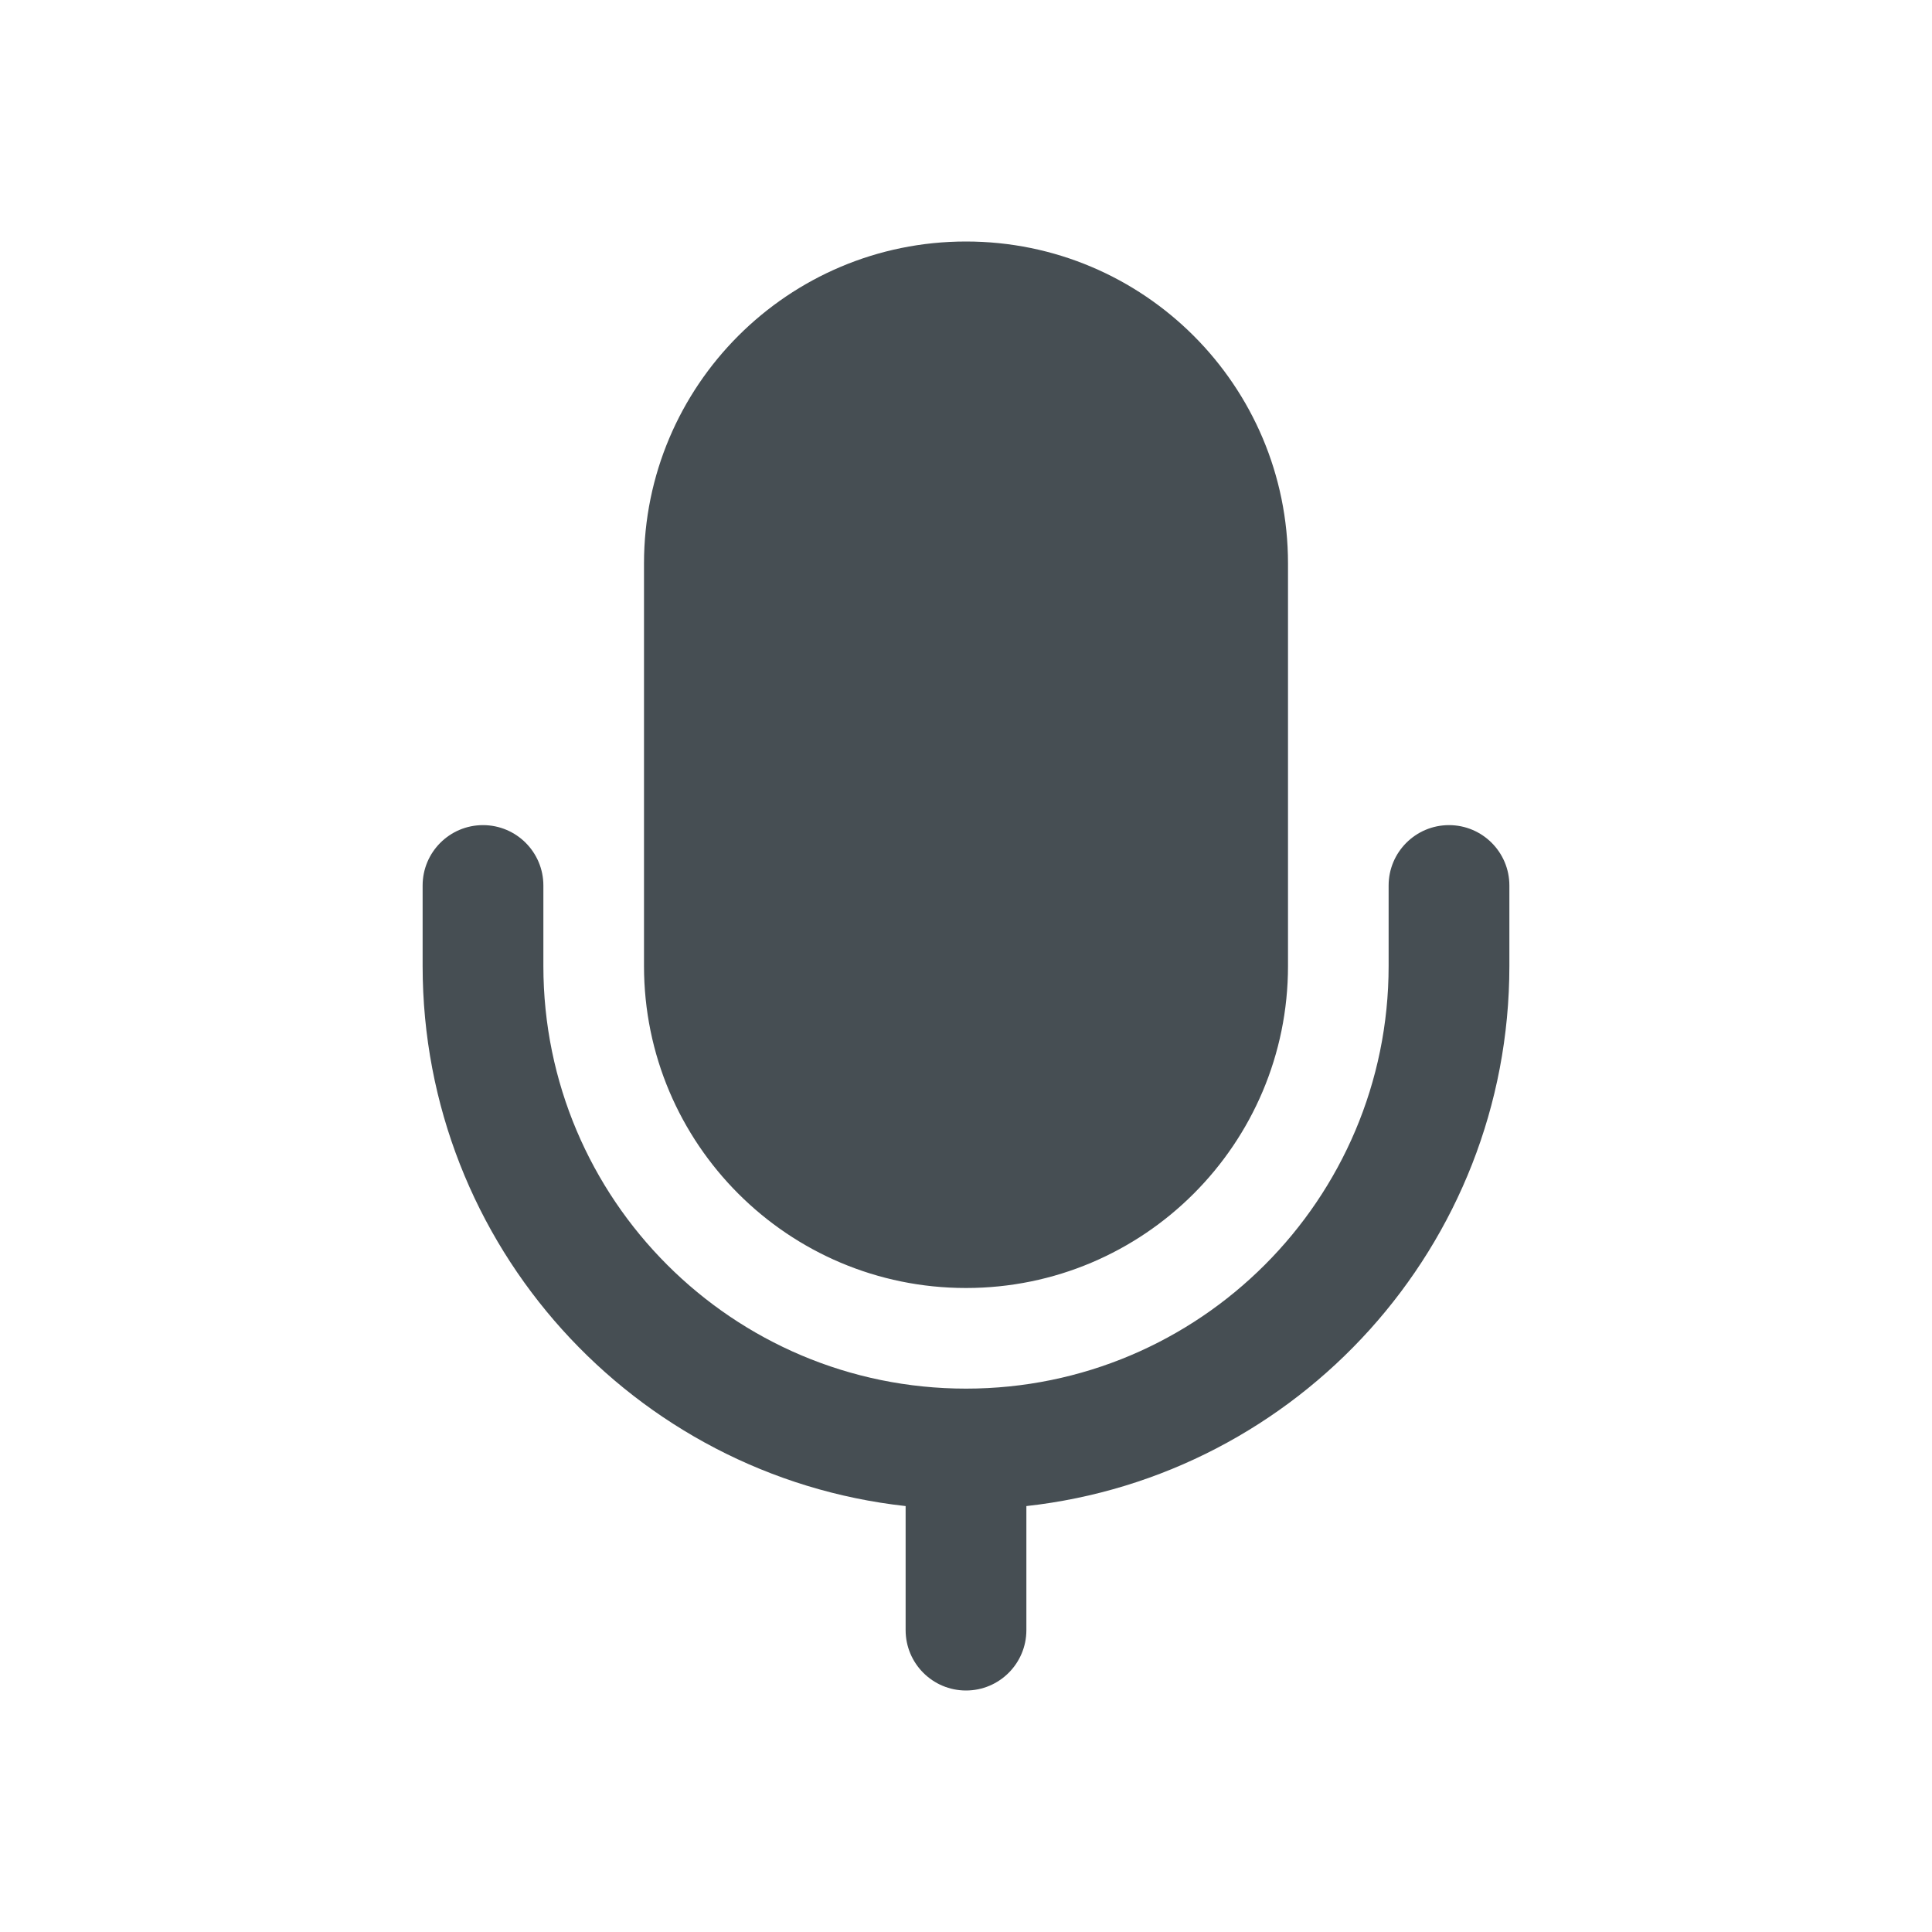
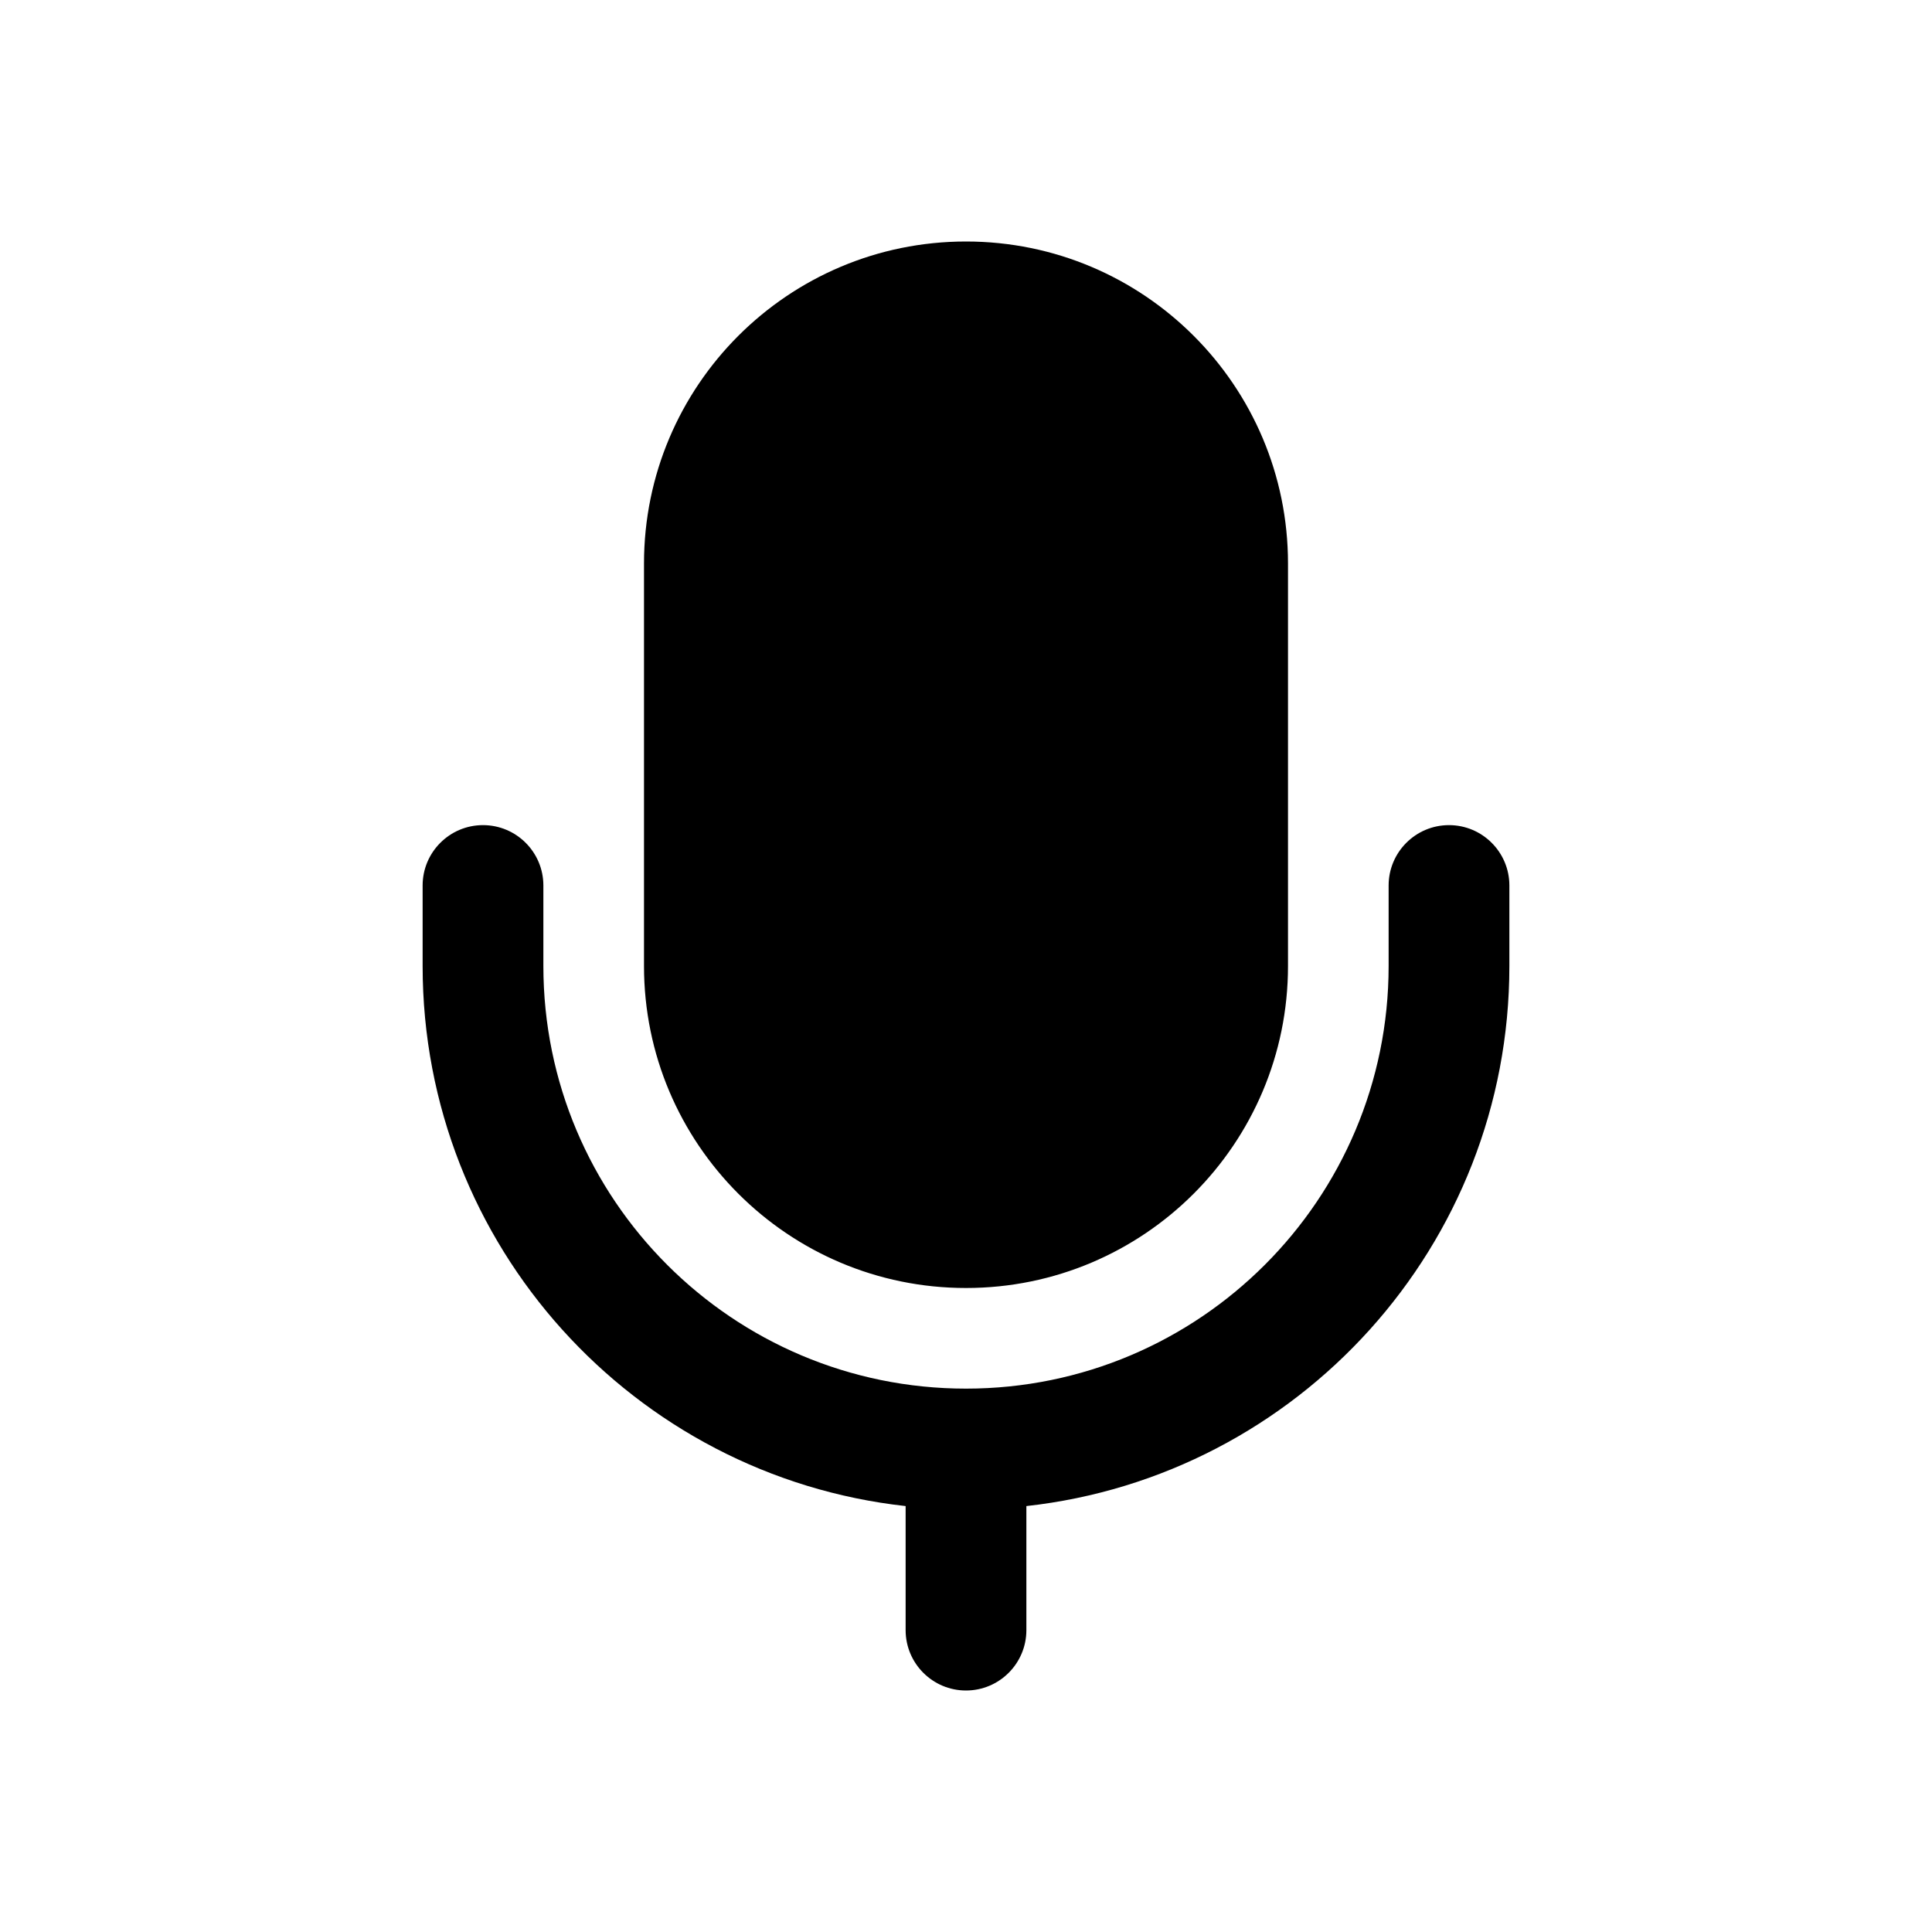
<svg xmlns="http://www.w3.org/2000/svg" width="24" height="24" viewBox="0 0 24 24" fill="none">
-   <path fill-rule="evenodd" clip-rule="evenodd" d="M8 7C8 4.791 9.791 3 12 3C14.209 3 16 4.791 16 7V12C16 14.209 14.209 16 12 16C9.791 16 8 14.209 8 12V7ZM6 10.25C6.414 10.25 6.75 10.586 6.75 11V12C6.75 14.899 9.101 17.25 12 17.25C14.899 17.25 17.25 14.899 17.25 12V11C17.25 10.586 17.586 10.25 18 10.25C18.414 10.25 18.75 10.586 18.75 11V12C18.75 15.474 16.125 18.336 12.75 18.709V20.25C12.75 20.664 12.414 21 12 21C11.586 21 11.25 20.664 11.25 20.25V18.709C7.875 18.336 5.25 15.474 5.25 12V11C5.25 10.586 5.586 10.25 6 10.25Z" fill="#464E53" />
+   <path fill-rule="evenodd" clip-rule="evenodd" d="M8 7C8 4.791 9.791 3 12 3C14.209 3 16 4.791 16 7V12C16 14.209 14.209 16 12 16C9.791 16 8 14.209 8 12V7ZM6 10.25C6.414 10.25 6.75 10.586 6.75 11V12C6.75 14.899 9.101 17.25 12 17.25C14.899 17.25 17.25 14.899 17.25 12V11C17.25 10.586 17.586 10.25 18 10.25C18.414 10.25 18.75 10.586 18.75 11V12C18.75 15.474 16.125 18.336 12.75 18.709V20.25C12.75 20.664 12.414 21 12 21C11.586 21 11.25 20.664 11.25 20.25V18.709C7.875 18.336 5.25 15.474 5.25 12V11C5.25 10.586 5.586 10.25 6 10.25Z" fill="currentColor" />
</svg>
